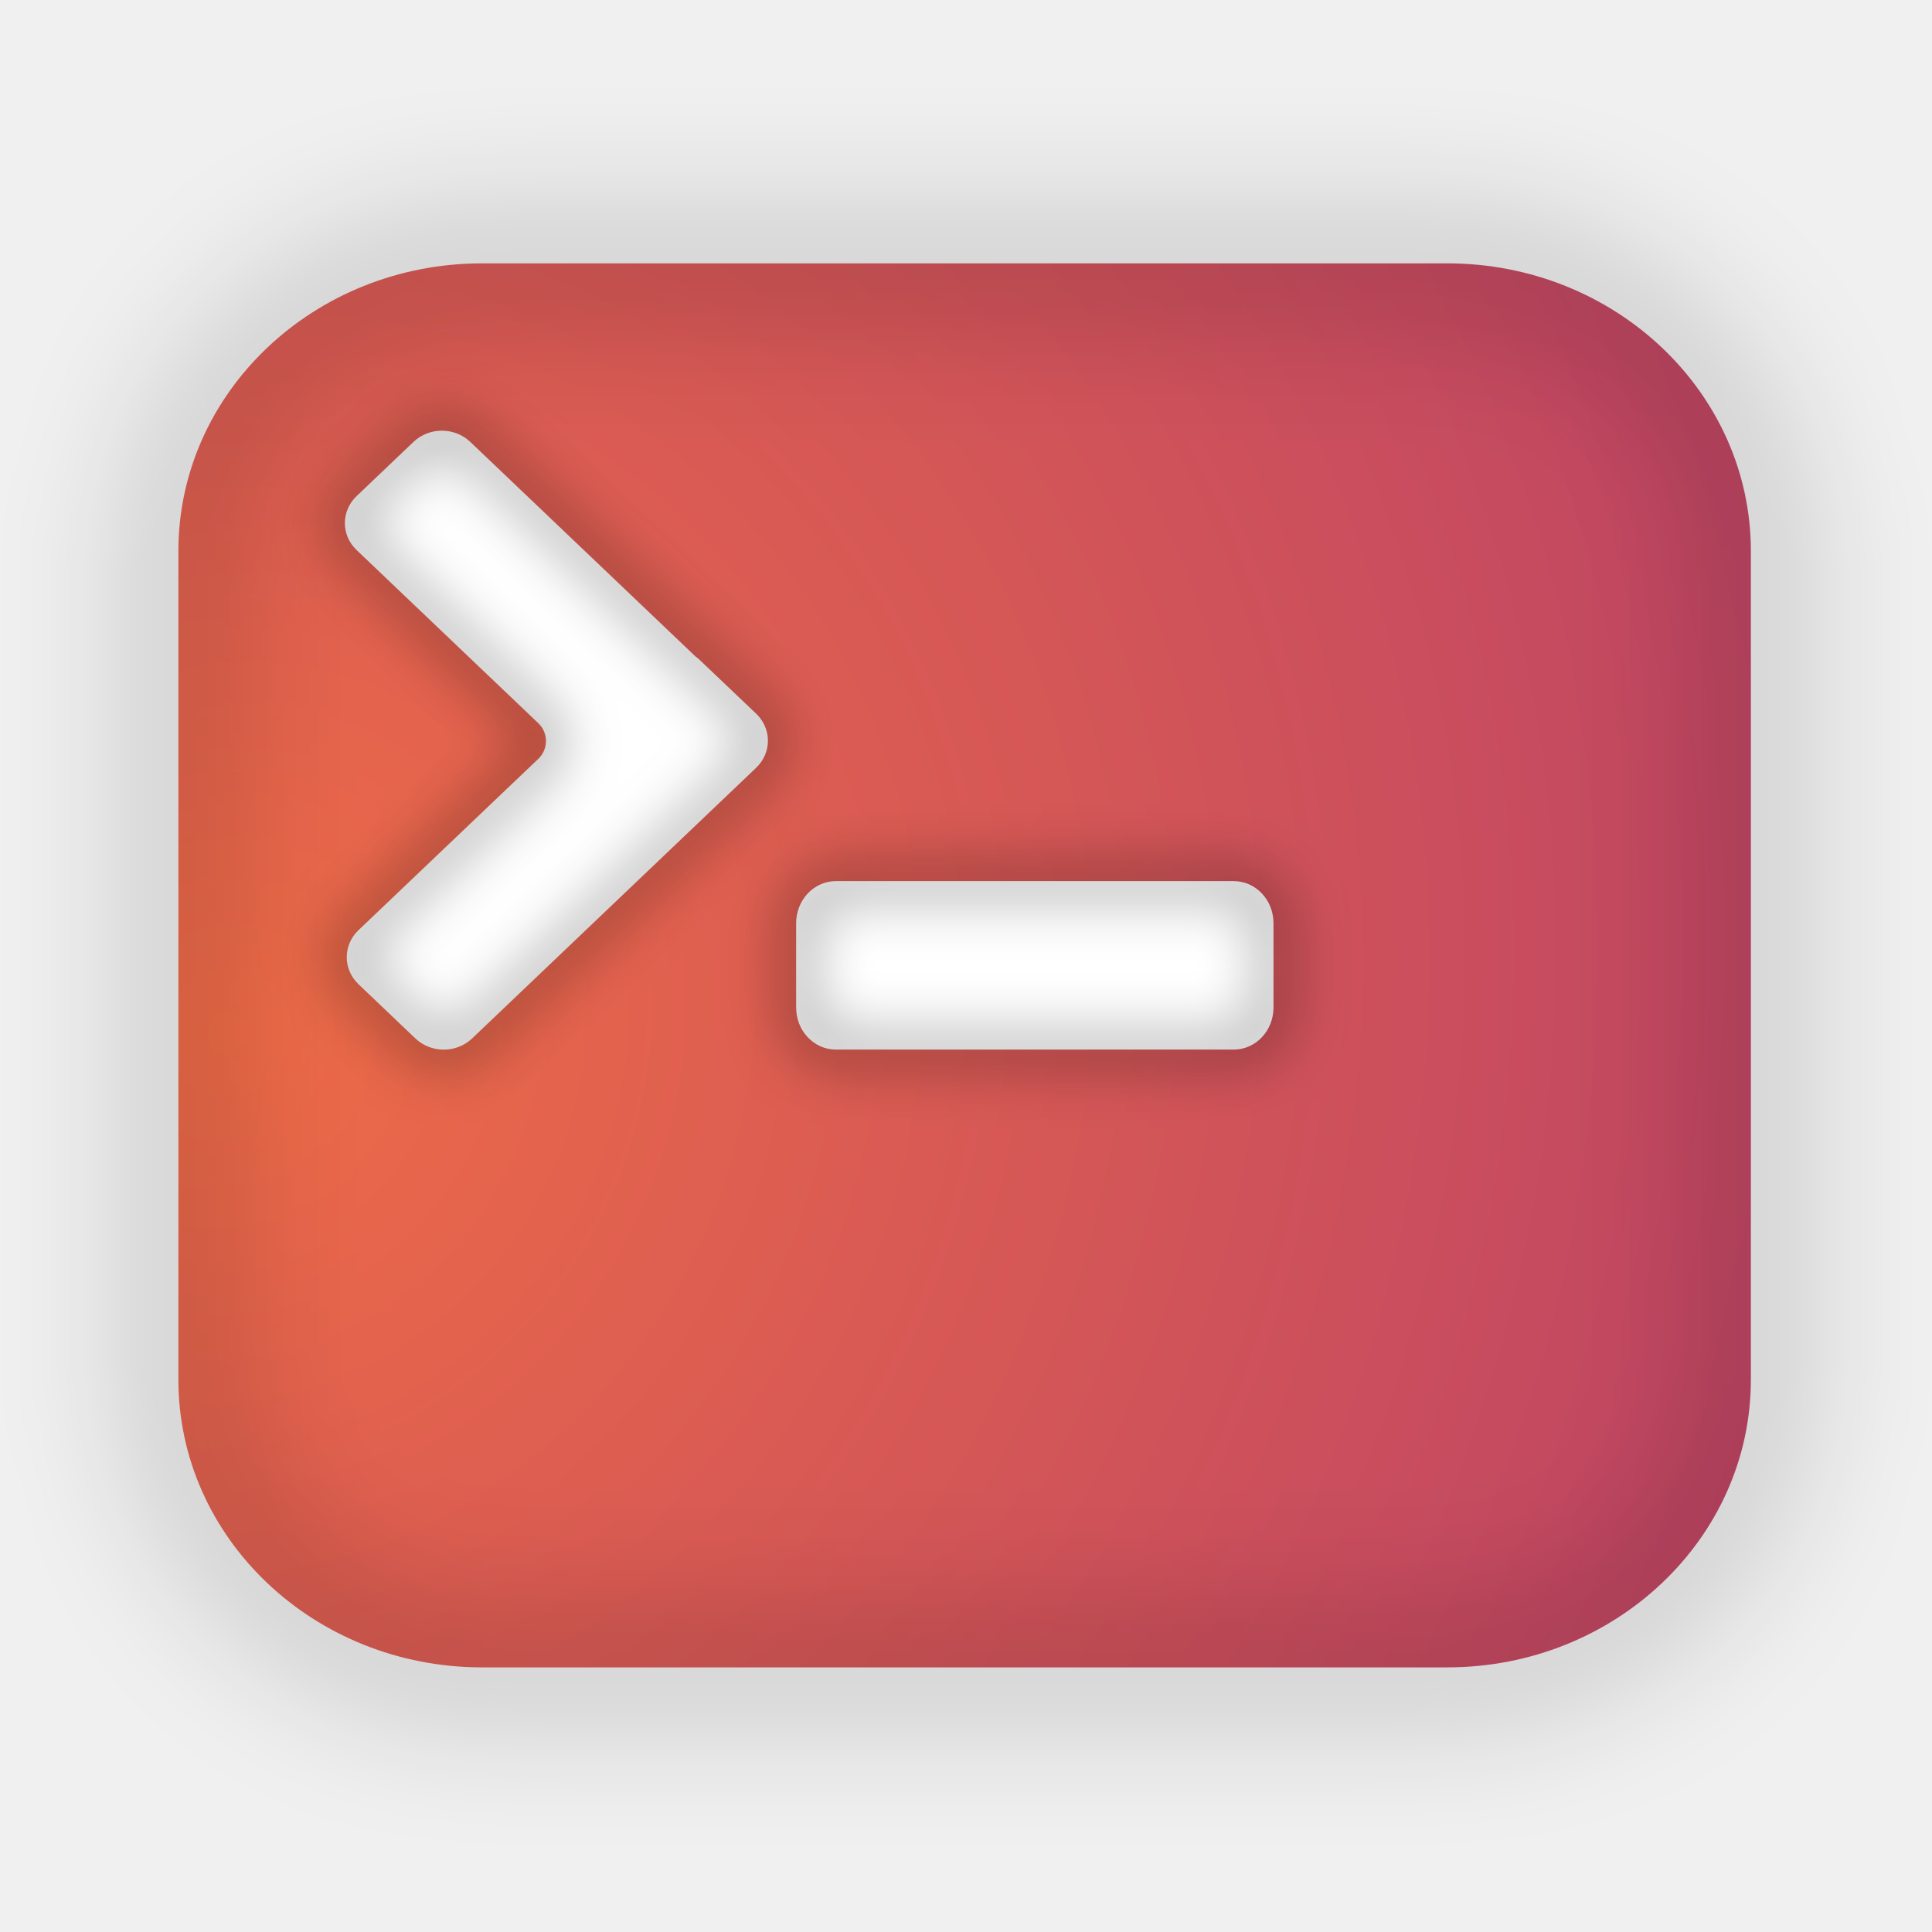
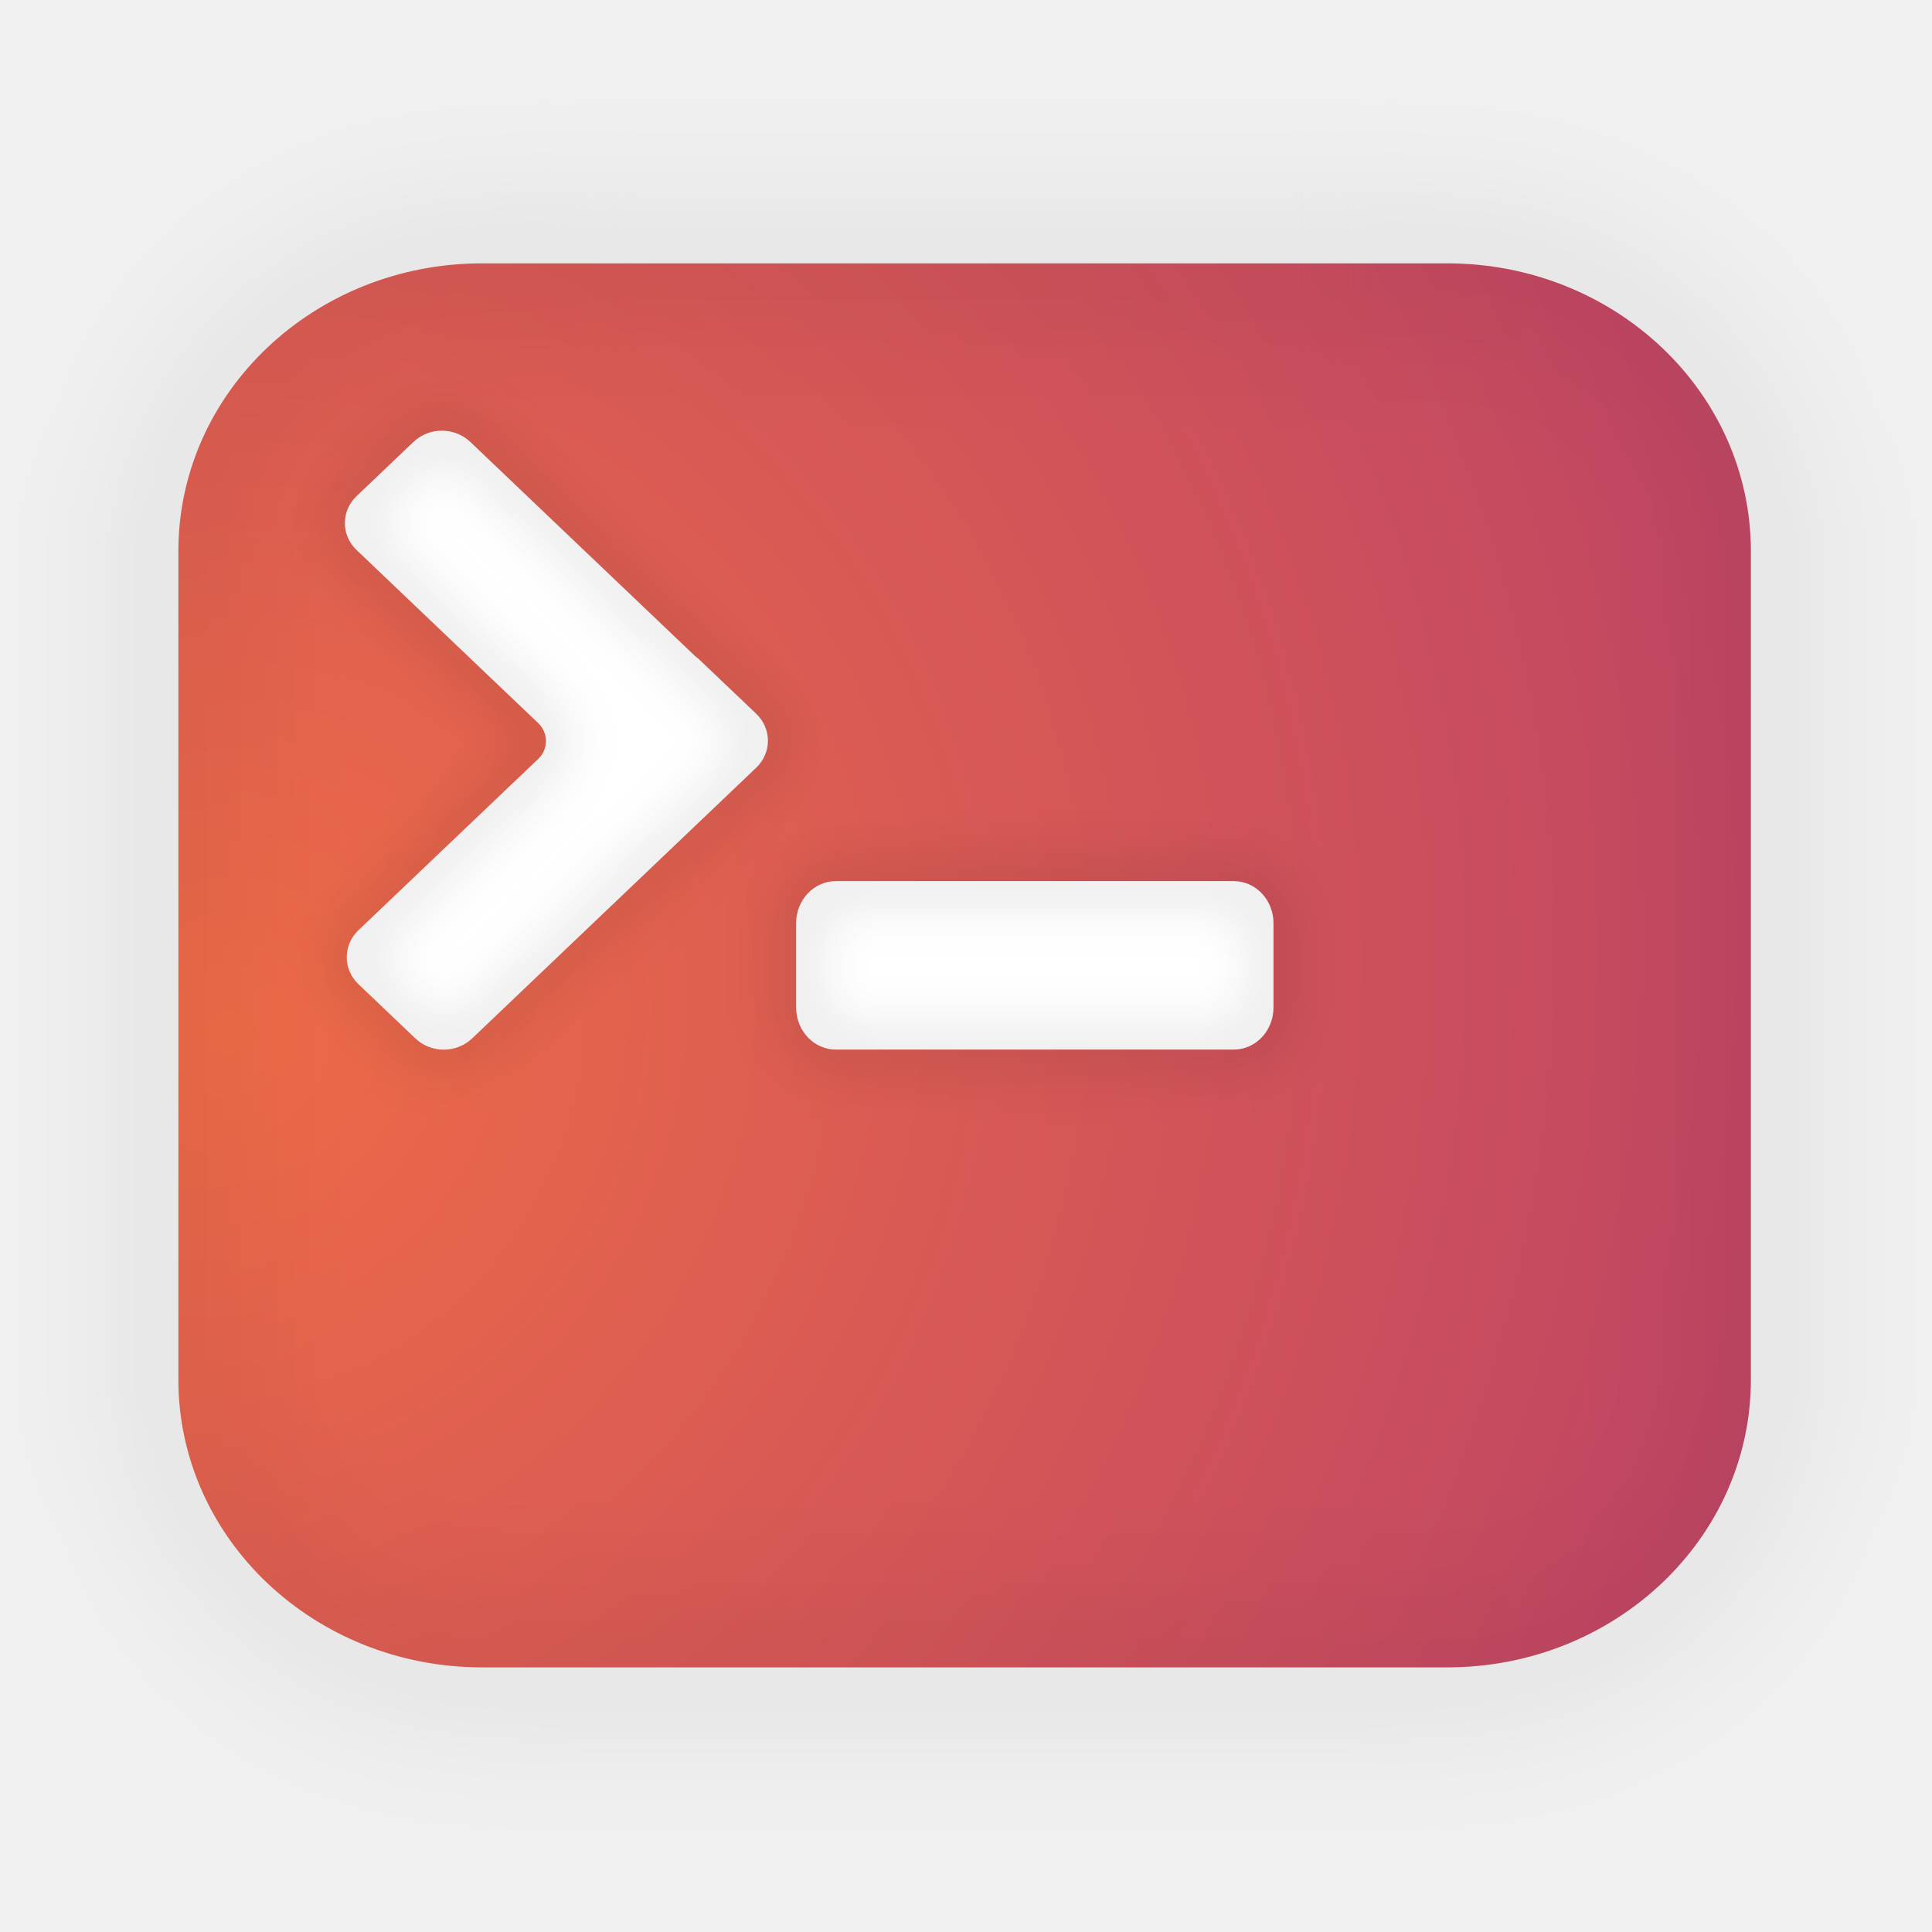
<svg xmlns="http://www.w3.org/2000/svg" xmlns:xlink="http://www.w3.org/1999/xlink" width="64" height="64" version="1" id="svg8">
  <defs id="defs8">
-     <filter style="color-interpolation-filters:sRGB" id="filter1" x="-0.083" y="-0.125" width="1.166" height="1.25">
-       <feGaussianBlur stdDeviation="1.023" id="feGaussianBlur1" />
-     </filter>
-     <filter style="color-interpolation-filters:sRGB" id="filter2" x="-0.114" y="-0.127" width="1.228" height="1.255">
-       <feGaussianBlur stdDeviation="2.53" id="feGaussianBlur2" />
-     </filter>
-     <radialGradient xlink:href="#linearGradient14" id="radialGradient15" cx="5.802" cy="34.667" fx="5.802" fy="34.667" r="28" gradientTransform="matrix(1.933005,1.060034,-1.136655,2.072726,35.77444,-43.81093)" gradientUnits="userSpaceOnUse" />
    <linearGradient id="linearGradient14">
      <stop style="stop-color:#ee6b47;stop-opacity:1;" offset="0" id="stop14" />
      <stop style="stop-color:#b63e69;stop-opacity:1;" offset="1" id="stop15" />
    </linearGradient>
+     <filter style="color-interpolation-filters:sRGB" id="filter1-6" x="-0.077" y="-0.116" width="1.155" height="1.232">
+       <feGaussianBlur stdDeviation="1.023" id="feGaussianBlur1-7" />
+     </filter>
+     <filter style="color-interpolation-filters:sRGB" id="filter2-5-5" x="-0.11" y="-0.124" width="1.221" height="1.247">
+       <feGaussianBlur stdDeviation="2.53" id="feGaussianBlur2-3-3" />
+     </filter>
+     <radialGradient xlink:href="#linearGradient14" id="radialGradient15-9-3" cx="5.802" cy="34.667" fx="5.802" fy="34.667" r="28" gradientTransform="matrix(1.933005,1.060034,-1.136655,2.072726,35.77444,-43.81093)" gradientUnits="userSpaceOnUse" />
  </defs>
-   <rect style="fill:url(#radialGradient15);stroke-width:0.93" width="52.091" height="46.51" x="5.909" y="8.724" rx="10.058" ry="9.533" id="rect2" />
-   <path id="rect4" style="fill:#ffffff;stroke-width:0.93;fill-opacity:1" d="m 14.638,14.267 c -0.34,1e-6 -0.68,0.124 -0.941,0.372 l -1.882,1.793 c -0.521,0.497 -0.521,1.295 0,1.791 l 6.019,5.736 a 0.814,0.814 0 0 1 0,1.177 l -5.957,5.676 c -0.521,0.497 -0.521,1.297 0,1.793 l 1.882,1.793 c 0.521,0.497 1.361,0.497 1.882,0 l 9.407,-8.964 c 0.521,-0.497 0.521,-1.297 0,-1.793 l -1.882,-1.791 c -0.042,-0.04 -0.087,-0.075 -0.133,-0.109 l -7.454,-7.102 c -0.261,-0.248 -0.601,-0.372 -0.941,-0.372 z m 13.054,14.921 c -0.73,0 -1.319,0.622 -1.319,1.395 v 2.791 c 0,0.773 0.589,1.395 1.319,1.395 h 13.175 c 0.73,0 1.319,-0.622 1.319,-1.395 v -2.791 c 0,-0.773 -0.589,-1.395 -1.319,-1.395 z" />
-   <rect style="fill:none;stroke:#000000;stroke-width:0.6;stroke-dasharray:none;stroke-opacity:1;filter:url(#filter2)" width="56" height="50" x="4.049" y="7.023" rx="10.813" ry="10.249" id="rect2-5" transform="matrix(0.9301904,0,0,0.9301904,2.188047,2.21283)" />
-   <path id="rect4-3" style="opacity:0.643;fill:none;stroke:#000000;stroke-width:0.6;stroke-dasharray:none;stroke-opacity:1;filter:url(#filter1)" d="m 13.434,12.982 c -0.366,10e-7 -0.732,0.133 -1.012,0.4 l -2.023,1.928 c -0.56,0.534 -0.56,1.392 0,1.926 l 6.471,6.166 a 0.875,0.875 0 0 1 0,1.266 l -6.404,6.102 c -0.56,0.534 -0.56,1.394 0,1.928 l 2.023,1.928 c 0.56,0.534 1.463,0.534 2.023,0 l 10.113,-9.637 c 0.56,-0.534 0.56,-1.394 0,-1.928 l -2.023,-1.926 c -0.045,-0.043 -0.093,-0.081 -0.143,-0.117 l -8.014,-7.635 c -0.28,-0.267 -0.646,-0.4 -1.012,-0.4 z m 14.033,16.041 c -0.785,0 -1.418,0.669 -1.418,1.5 v 3 c 0,0.831 0.633,1.5 1.418,1.5 h 14.164 c 0.785,0 1.418,-0.669 1.418,-1.5 v -3 c 0,-0.831 -0.633,-1.5 -1.418,-1.5 z" transform="matrix(0.9301904,0,0,0.9301904,2.188047,2.21283)" />
+   <g id="g1">
+     <rect style="fill:url(#radialGradient15-9-3);stroke-width:0.2;stroke-dasharray:none" width="52.091" height="46.51" x="5.909" y="8.724" rx="10.058" ry="9.533" id="rect2-53" />
+     <rect style="fill:none;stroke:#000000;stroke-width:0.215;stroke-dasharray:none;stroke-opacity:1;filter:url(#filter2-5-5)" width="56" height="50" x="4.049" y="7.023" rx="10.813" ry="10.249" id="rect2-5-9-1" transform="matrix(0.9301904,0,0,0.9301904,2.188047,2.21283)" />
+     <path id="rect4-0" style="fill:#ffffff;fill-opacity:1;stroke-width:0.93" d="m 14.638,14.267 c -0.34,1e-6 -0.68,0.124 -0.941,0.372 l -1.882,1.793 c -0.521,0.497 -0.521,1.295 0,1.791 l 6.019,5.736 a 0.814,0.814 0 0 1 0,1.177 l -5.957,5.676 c -0.521,0.497 -0.521,1.297 0,1.793 l 1.882,1.793 c 0.521,0.497 1.361,0.497 1.882,0 l 9.407,-8.964 c 0.521,-0.497 0.521,-1.297 0,-1.793 l -1.882,-1.791 c -0.042,-0.04 -0.087,-0.075 -0.133,-0.109 l -7.454,-7.102 c -0.261,-0.248 -0.601,-0.372 -0.941,-0.372 z m 13.054,14.921 c -0.73,0 -1.319,0.622 -1.319,1.395 v 2.791 c 0,0.773 0.589,1.395 1.319,1.395 h 13.175 c 0.73,0 1.319,-0.622 1.319,-1.395 v -2.791 c 0,-0.773 -0.589,-1.395 -1.319,-1.395 z" />
+     <path id="rect4-3-3" style="opacity:0.643;fill:none;stroke:#000000;stroke-width:0.215;stroke-dasharray:none;stroke-opacity:1;filter:url(#filter1-6)" d="m 13.434,12.982 c -0.366,10e-7 -0.732,0.133 -1.012,0.4 l -2.023,1.928 c -0.56,0.534 -0.56,1.392 0,1.926 l 6.471,6.166 a 0.875,0.875 0 0 1 0,1.266 l -6.404,6.102 c -0.56,0.534 -0.56,1.394 0,1.928 l 2.023,1.928 c 0.56,0.534 1.463,0.534 2.023,0 l 10.113,-9.637 c 0.56,-0.534 0.56,-1.394 0,-1.928 l -2.023,-1.926 c -0.045,-0.043 -0.093,-0.081 -0.143,-0.117 l -8.014,-7.635 c -0.28,-0.267 -0.646,-0.4 -1.012,-0.4 z m 14.033,16.041 c -0.785,0 -1.418,0.669 -1.418,1.5 v 3 c 0,0.831 0.633,1.5 1.418,1.5 h 14.164 c 0.785,0 1.418,-0.669 1.418,-1.5 v -3 c 0,-0.831 -0.633,-1.5 -1.418,-1.5 z" transform="matrix(0.9301904,0,0,0.9301904,2.188047,2.21283)" />
+   </g>
</svg>
